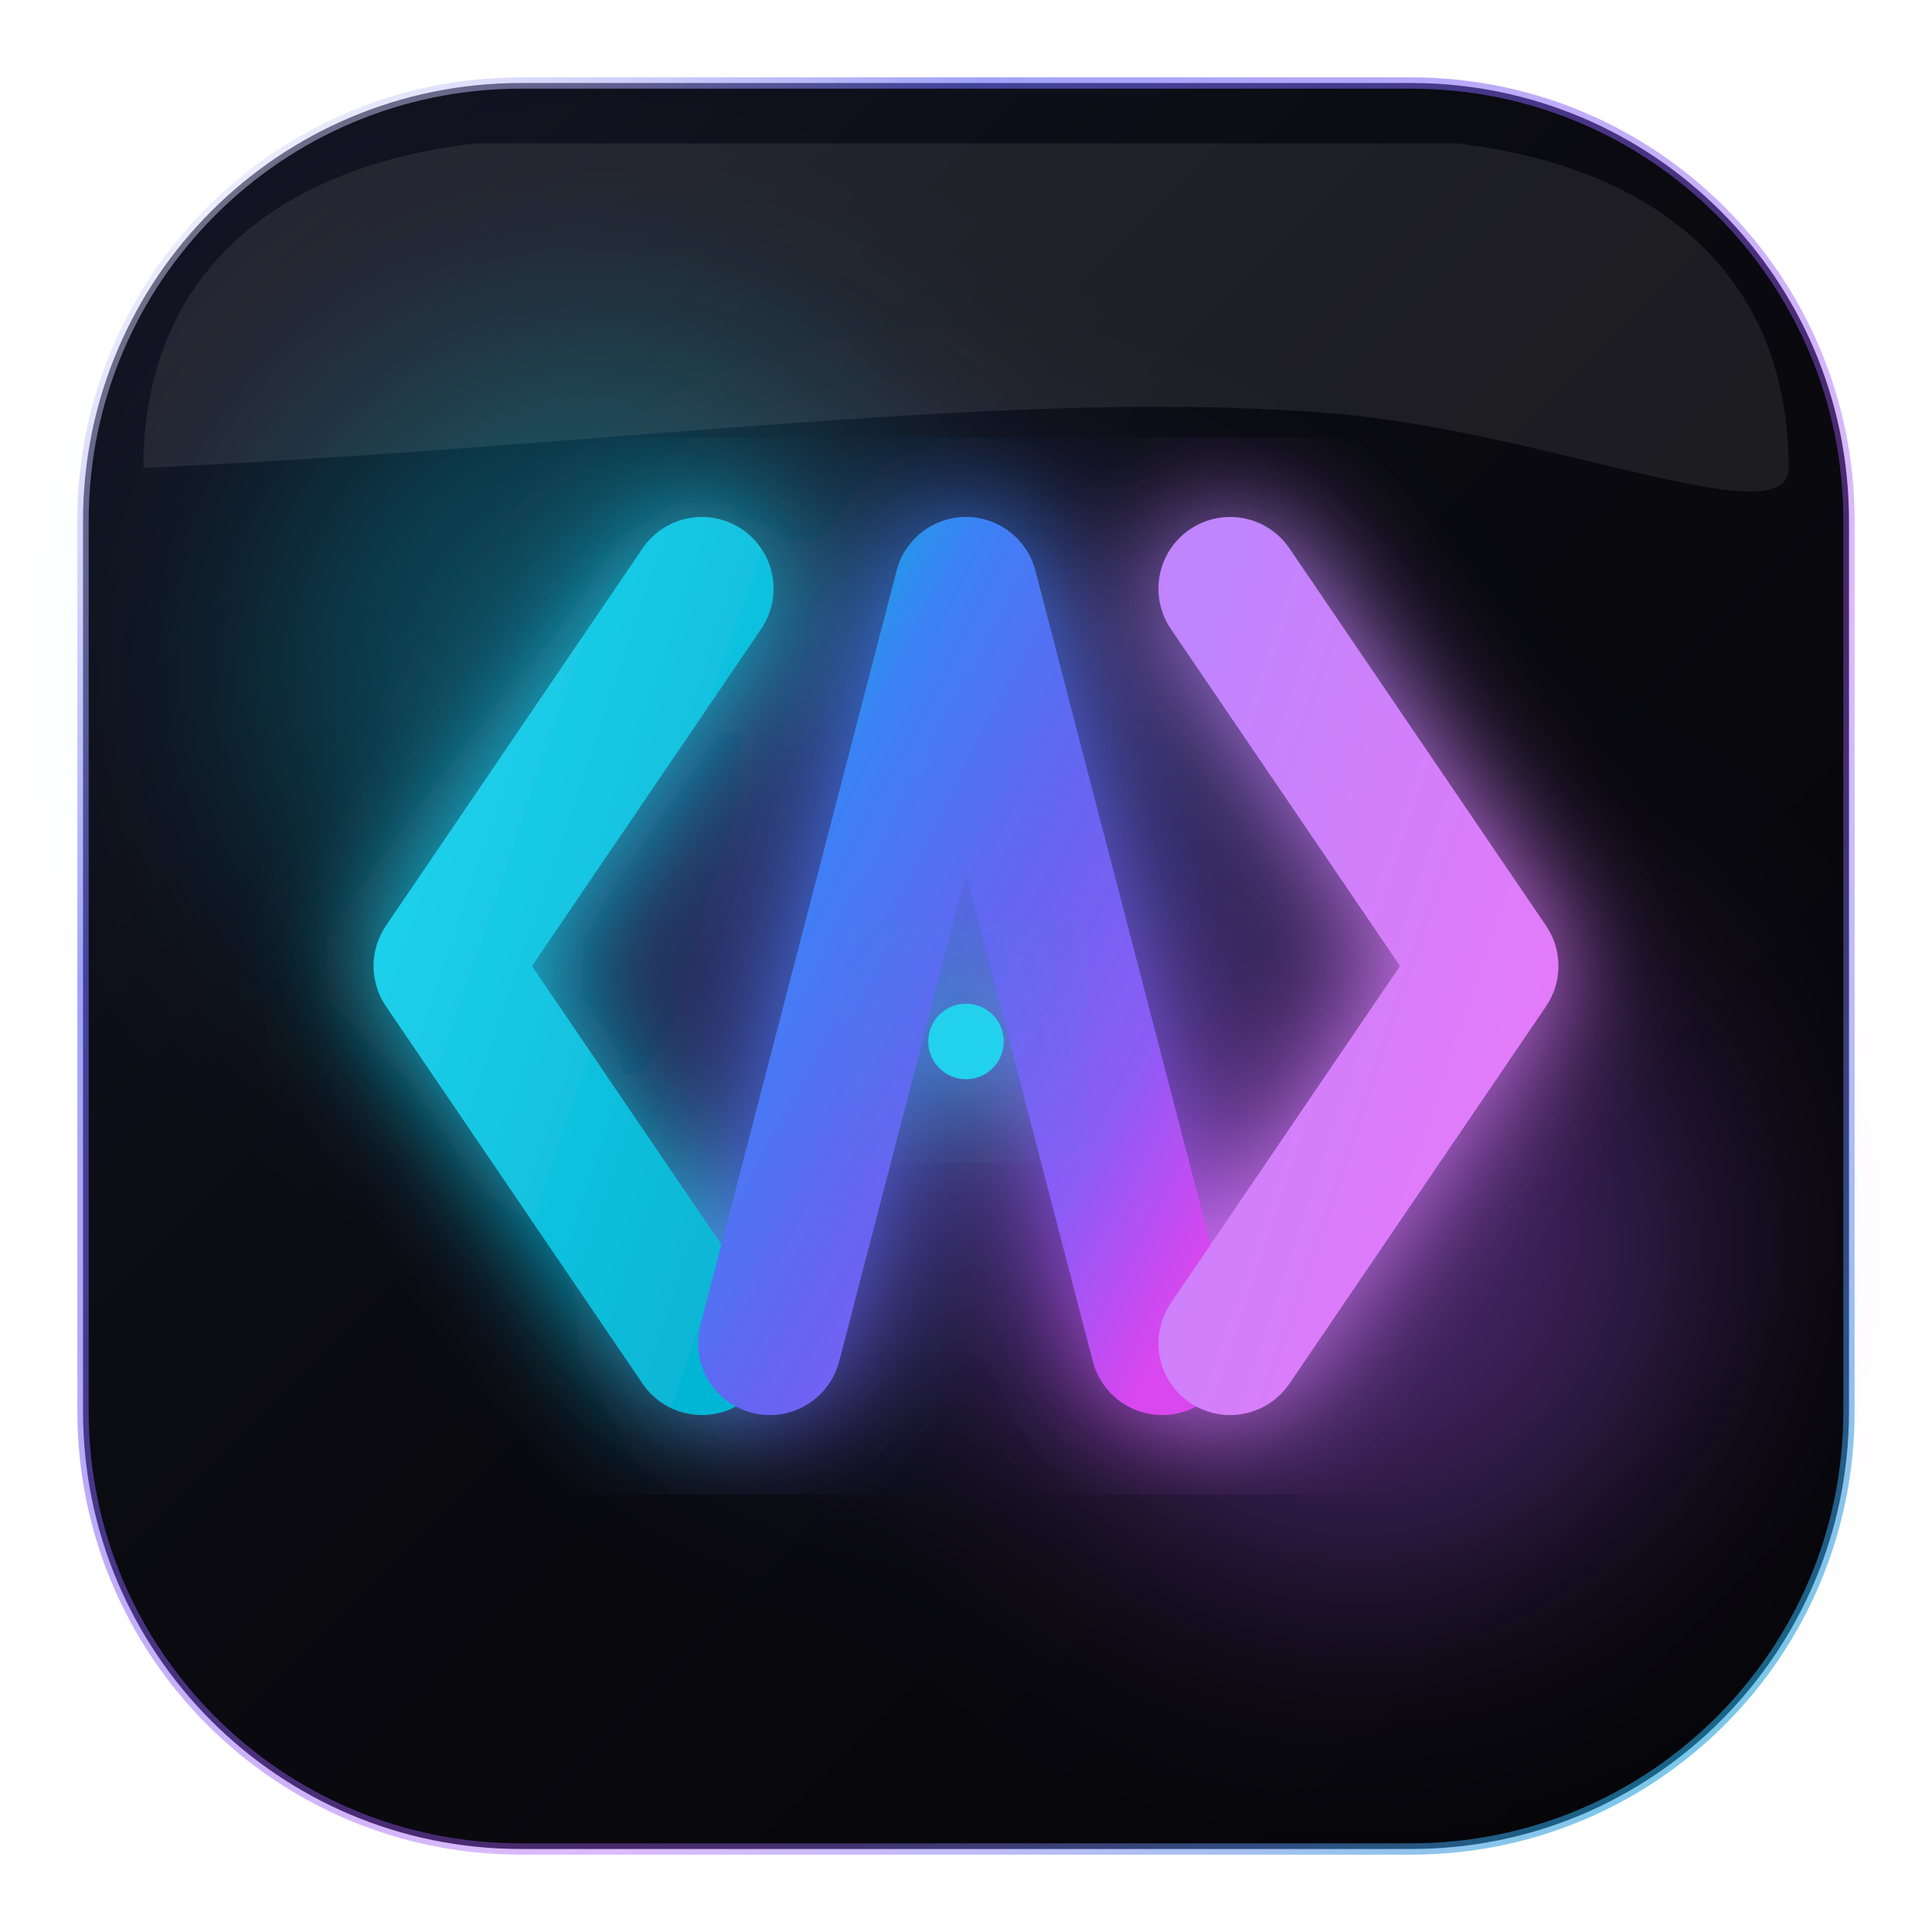
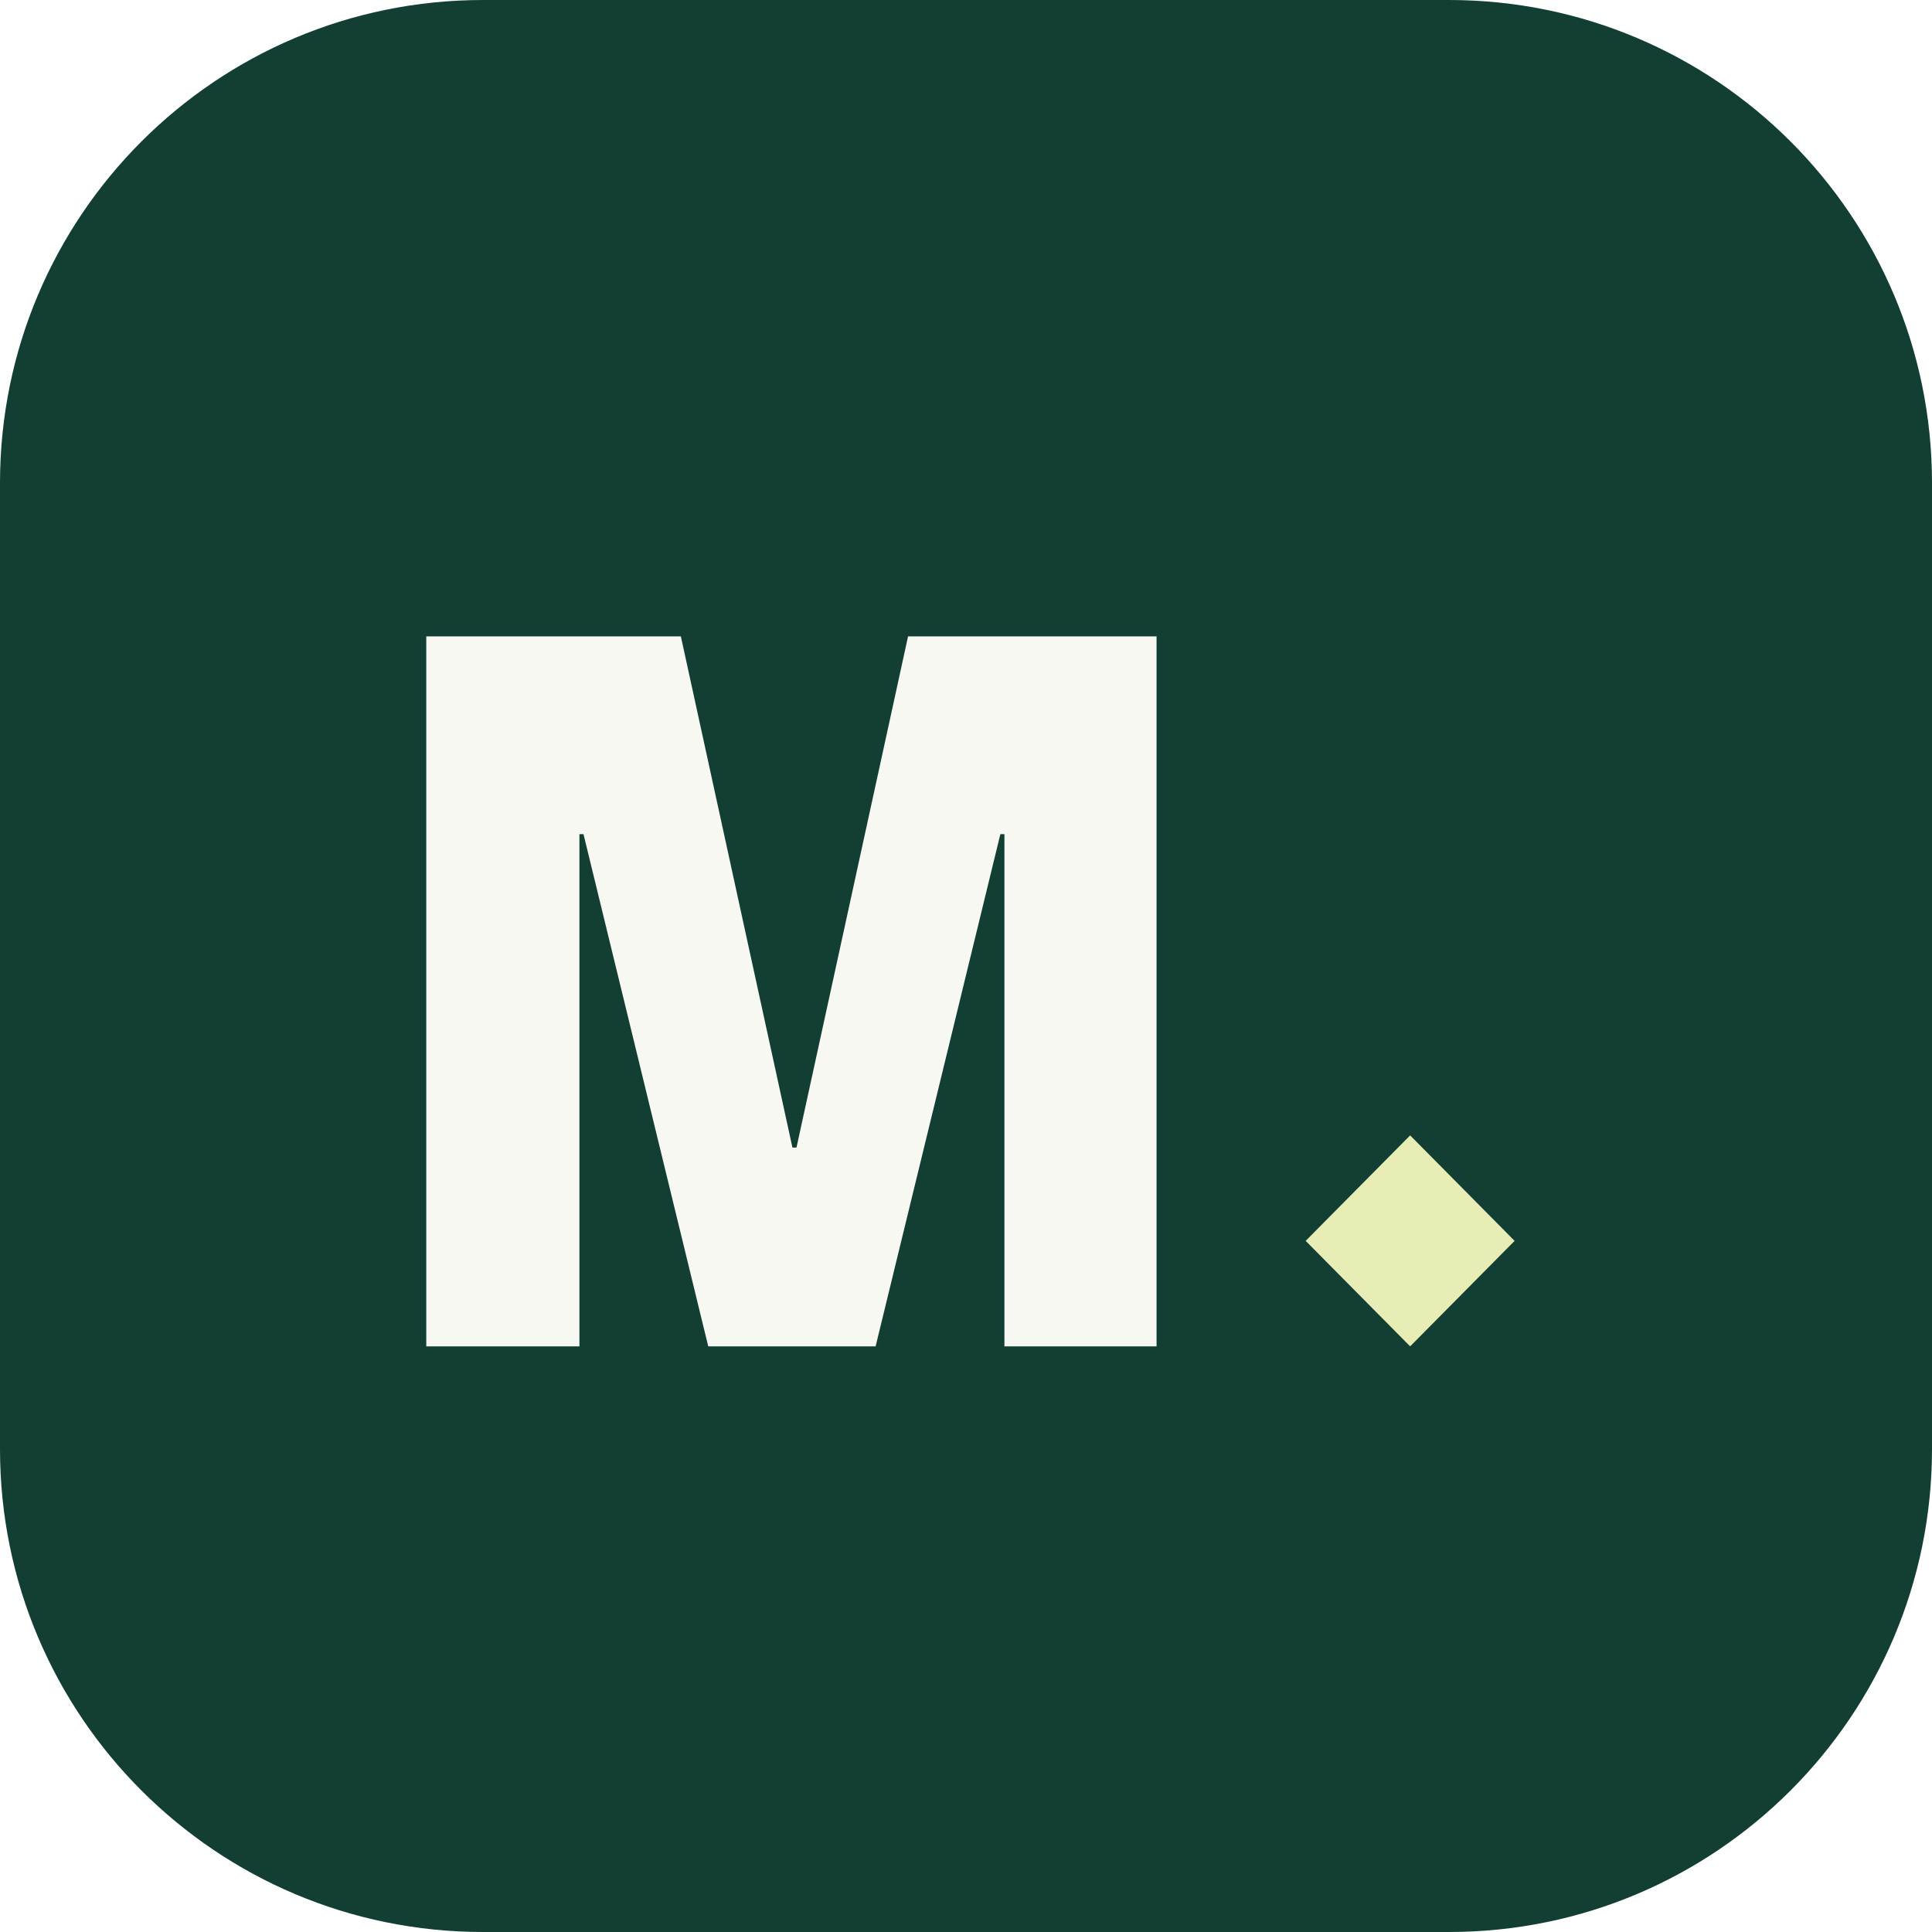
- <svg xmlns="http://www.w3.org/2000/svg" viewBox="0 0 512 512" width="100%" height="100%">
-   <defs>
-     <linearGradient id="bgObsidian" x1="0%" y1="0%" x2="100%" y2="100%">
-       <stop offset="0%" stop-color="#141525" />
-       <stop offset="45%" stop-color="#0a0a10" />
-       <stop offset="100%" stop-color="#050508" />
-     </linearGradient>
-     <linearGradient id="rimGrad" x1="0%" y1="0%" x2="100%" y2="100%">
-       <stop offset="0%" stop-color="rgba(255, 255, 255, 0.42)" />
-       <stop offset="25%" stop-color="rgba(99, 102, 241, 0.6)" />
-       <stop offset="65%" stop-color="rgba(168, 85, 247, 0.4)" />
-       <stop offset="100%" stop-color="rgba(6, 182, 212, 0.65)" />
-     </linearGradient>
-     <linearGradient id="muhDevGrad" x1="0%" y1="0%" x2="100%" y2="100%">
-       <stop offset="0%" stop-color="#06b6d4" />
-       <stop offset="22%" stop-color="#3b82f6" />
-       <stop offset="50%" stop-color="#6366f1" />
-       <stop offset="78%" stop-color="#8b5cf6" />
-       <stop offset="100%" stop-color="#d946ef" />
-     </linearGradient>
-     <linearGradient id="cyanGrad" x1="0%" y1="0%" x2="100%" y2="100%">
-       <stop offset="0%" stop-color="#22d3ee" />
-       <stop offset="100%" stop-color="#06b6d4" />
-     </linearGradient>
-     <linearGradient id="magentaGrad" x1="0%" y1="0%" x2="100%" y2="100%">
-       <stop offset="0%" stop-color="#c084fc" />
-       <stop offset="100%" stop-color="#e879f9" />
-     </linearGradient>
-     <filter id="softGlow" x="-30%" y="-30%" width="160%" height="160%">
-       <feGaussianBlur stdDeviation="32" result="blur" />
-     </filter>
-     <filter id="glyphGlow" x="-20%" y="-20%" width="140%" height="140%">
-       <feGaussianBlur stdDeviation="16" result="blurGlow" />
-       <feDropShadow dx="0" dy="10" stdDeviation="14" flood-color="#000000" flood-opacity="0.75" />
-       <feMerge>
-         <feMergeNode in="blurGlow" />
-         <feMergeNode in="SourceGraphic" />
-       </feMerge>
-     </filter>
-   </defs>
-   <rect x="22" y="22" width="468" height="468" rx="116" ry="116" fill="url(#bgObsidian)" stroke="url(#rimGrad)" stroke-width="3" />
-   <g opacity="0.35" filter="url(#softGlow)">
-     <circle cx="160" cy="180" r="90" fill="#06b6d4" />
-     <circle cx="256" cy="256" r="110" fill="#6366f1" />
-     <circle cx="360" cy="330" r="90" fill="#a855f7" />
-   </g>
-   <path d="M 38,124 C 38,72 74,44 126,38 L 386,38 C 438,44 474,72 474,124 C 474,142 414,116 358,110 C 274,102 168,118 38,124 Z" fill="rgba(255, 255, 255, 0.08)" />
-   <g filter="url(#glyphGlow)">
-     <path d="M 186,156 L 118,256 L 186,356" fill="none" stroke="url(#cyanGrad)" stroke-width="38" stroke-linecap="round" stroke-linejoin="round" />
-     <path d="M 204,356 L 256,156 L 308,356" fill="none" stroke="url(#muhDevGrad)" stroke-width="38" stroke-linecap="round" stroke-linejoin="round" />
-     <path d="M 326,156 L 394,256 L 326,356" fill="none" stroke="url(#magentaGrad)" stroke-width="38" stroke-linecap="round" stroke-linejoin="round" />
-     <circle cx="256" cy="276" r="10" fill="#22d3ee" />
-     <circle cx="256" cy="276" r="20" fill="#06b6d4" opacity="0.4" filter="url(#softGlow)" />
+ <svg xmlns="http://www.w3.org/2000/svg" width="32" height="32" viewBox="0 0 32 32">
+   <rect width="32" height="32" rx="8" fill="#123e34" />
+   <g transform="matrix(.0168 0 0 -.0168 5.75 22.3)">
+     <path fill="#f7f8f1" d="M229 0V505H233L356 0H521L644 505H648V0H798V700H553L443 196H439L329 700H78V0Z" />
+     <path fill="#e7edb5" d="M1048 0L1151 104L1048 208L945 104Z" />
  </g>
</svg>
